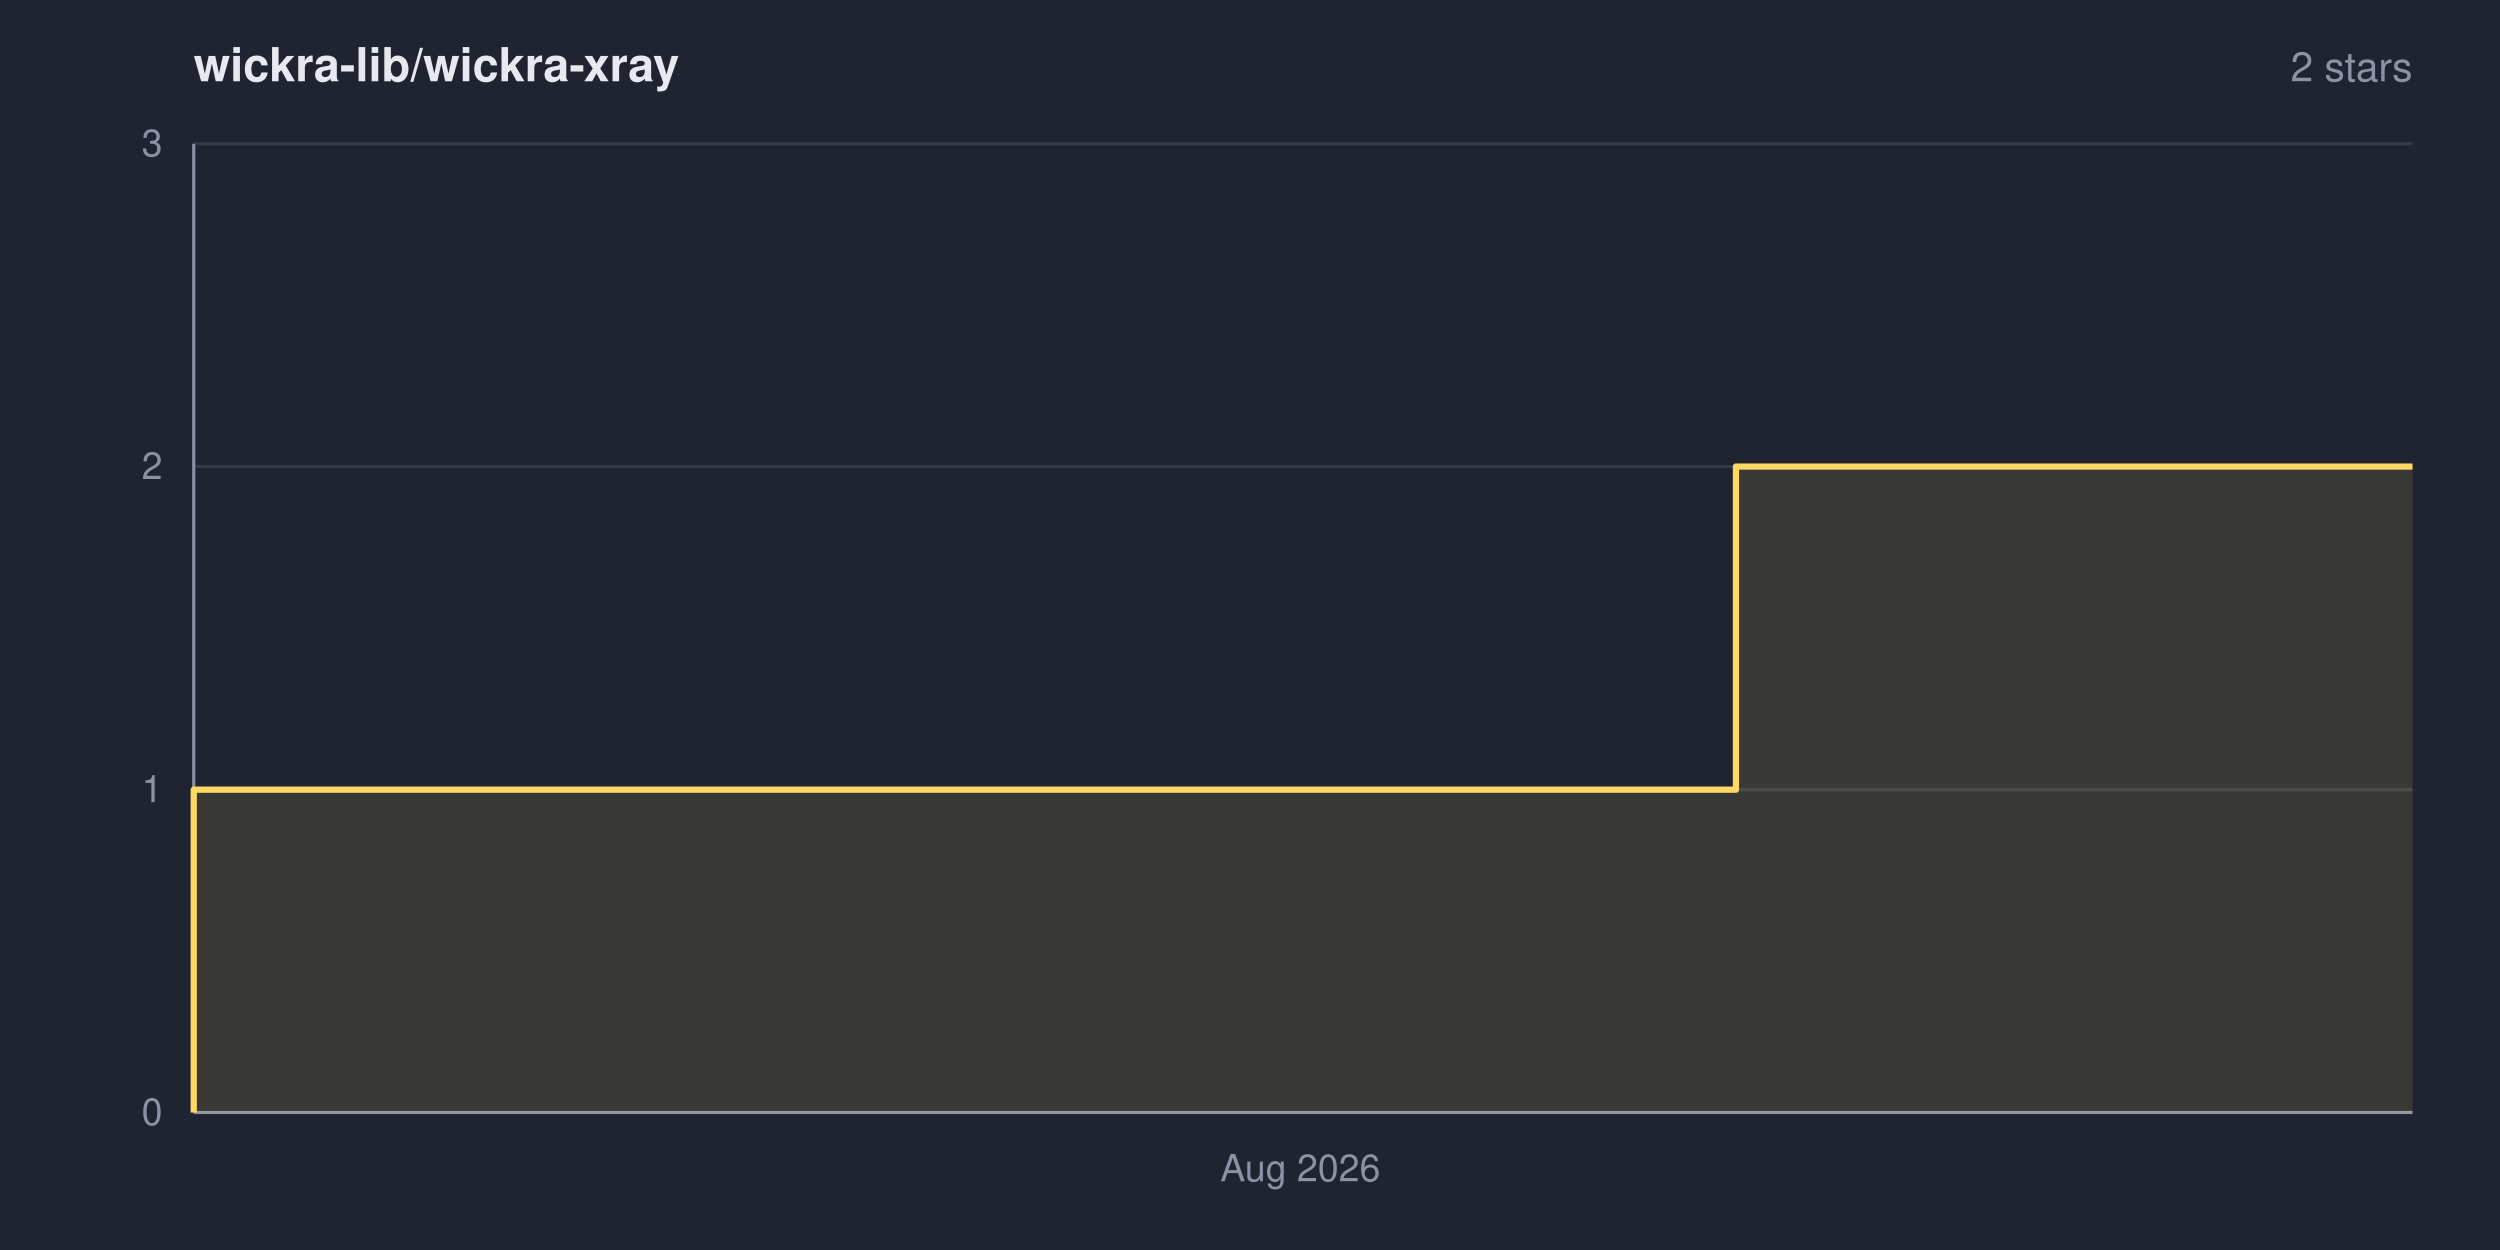
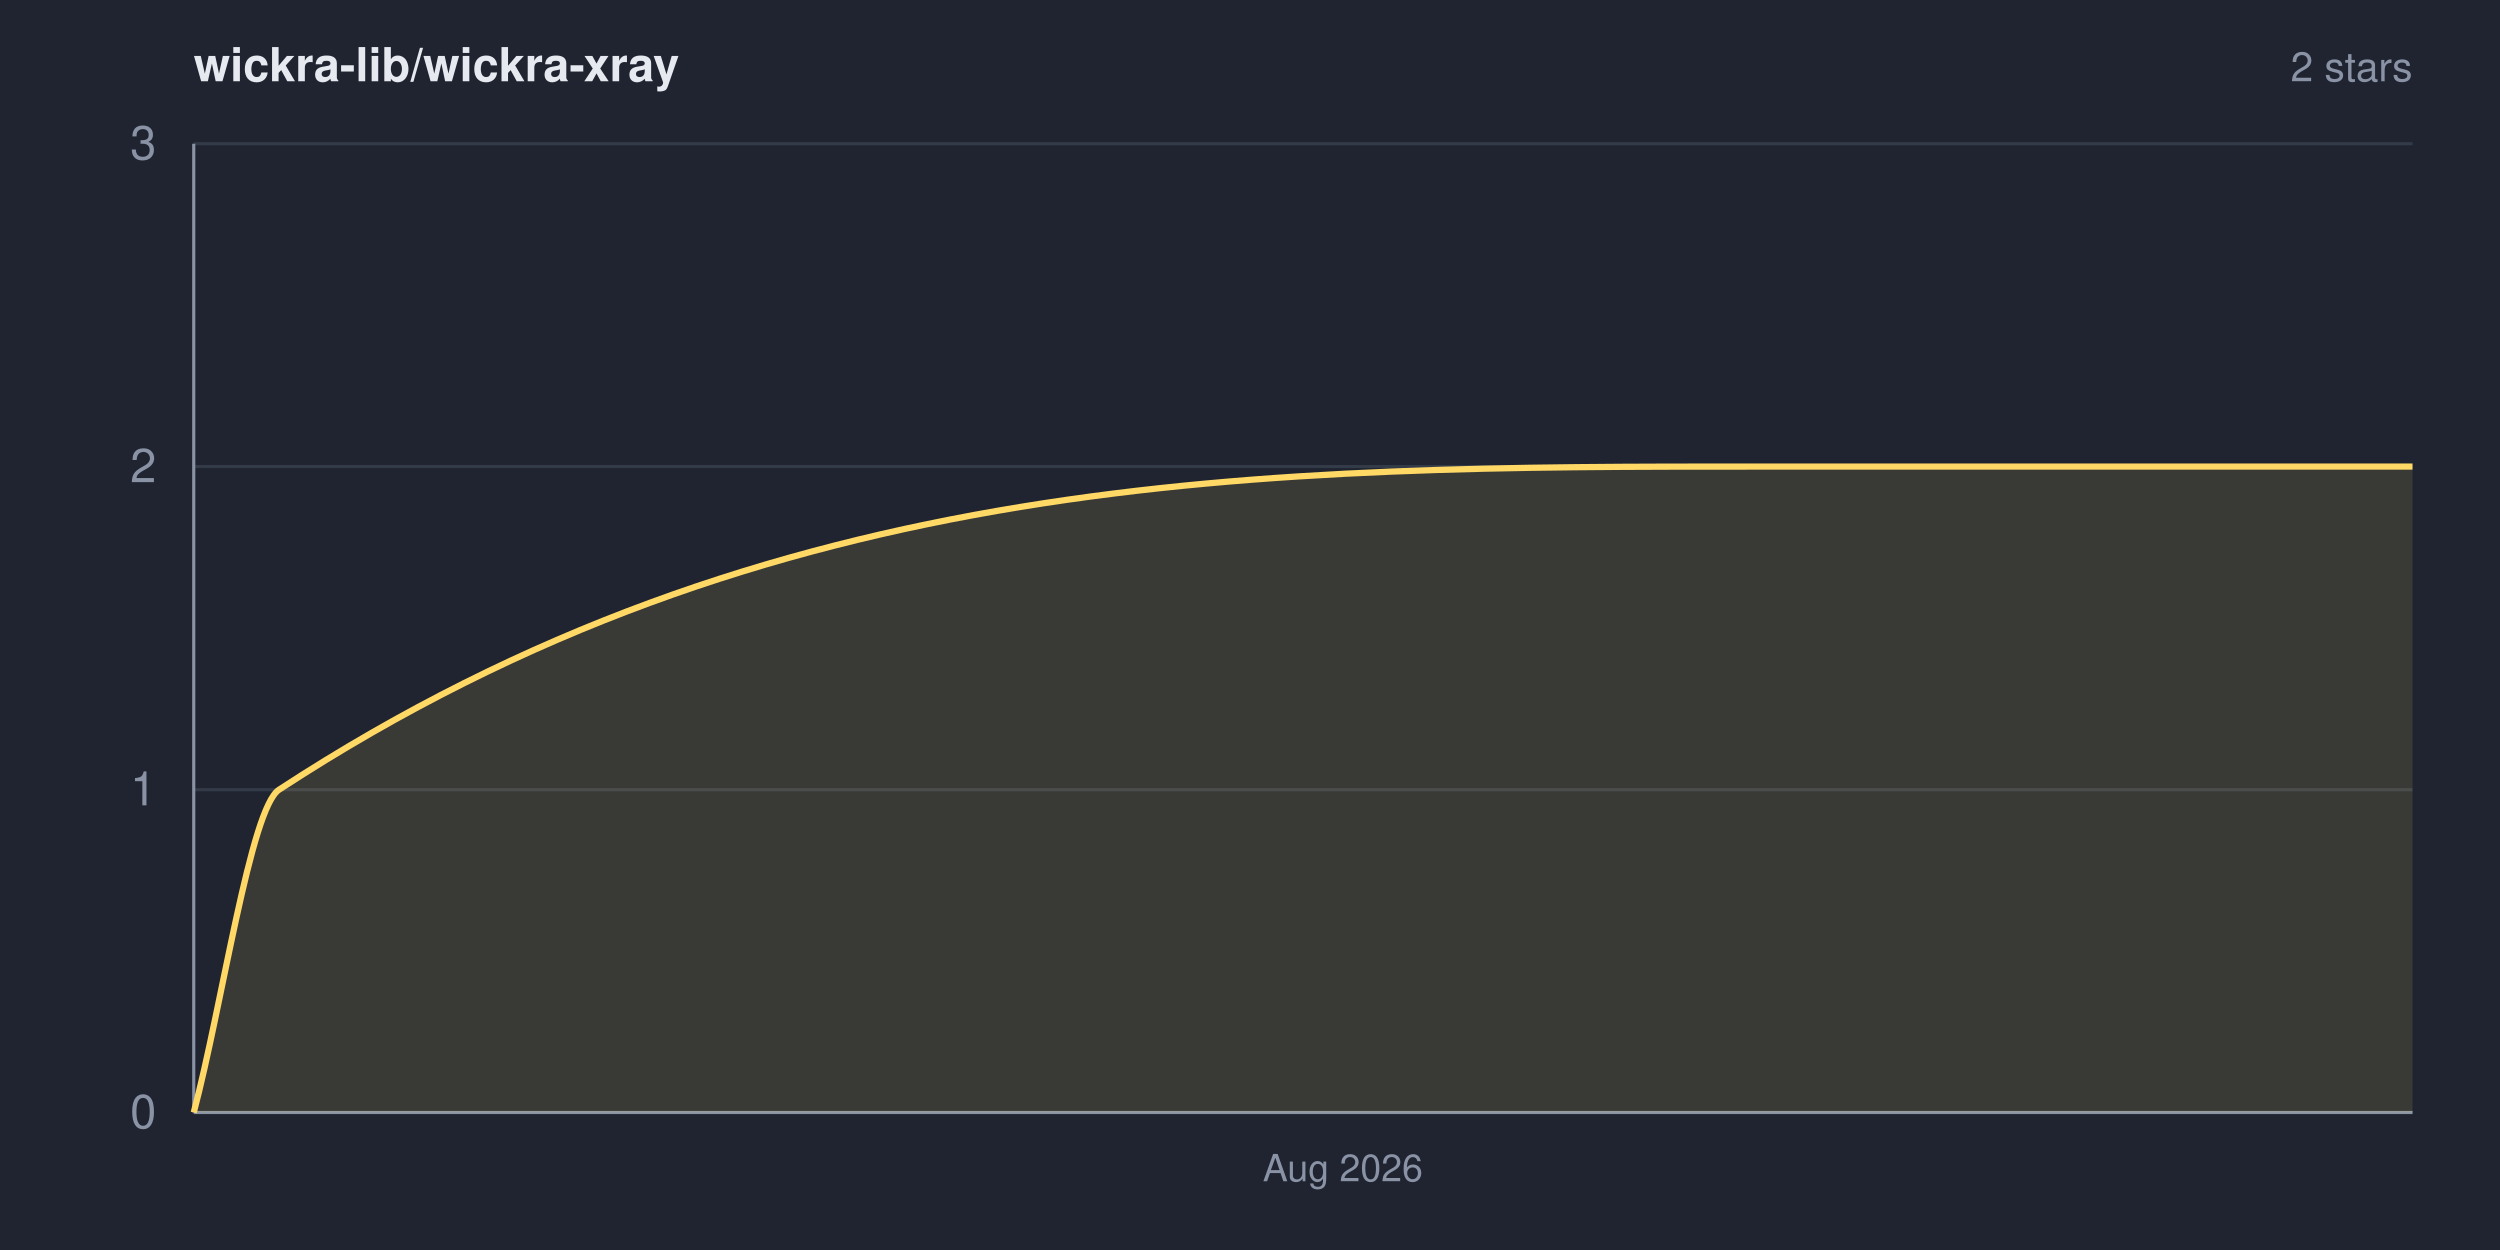
<svg xmlns="http://www.w3.org/2000/svg" width="800" height="400" viewBox="0 0 800 400" role="img" aria-label="wickra-lib/wickra-xray star history">
  <rect width="800" height="400" fill="#1f2430" />
  <text x="62" y="26" fill="#e6e9ef" font-family="system-ui,-apple-system,Segoe UI,Helvetica,Arial,sans-serif" font-size="15" font-weight="600">wickra-lib/wickra-xray</text>
  <text x="772" y="26" fill="#8a93a6" font-family="system-ui,-apple-system,Segoe UI,Helvetica,Arial,sans-serif" font-size="13" text-anchor="end">2 stars</text>
  <g font-family="system-ui,-apple-system,Segoe UI,Helvetica,Arial,sans-serif">
    <line x1="62" y1="356.0" x2="772" y2="356.0" stroke="#333a48" stroke-width="1" />
    <line x1="62" y1="252.7" x2="772" y2="252.7" stroke="#333a48" stroke-width="1" />
    <line x1="62" y1="149.3" x2="772" y2="149.3" stroke="#333a48" stroke-width="1" />
    <line x1="62" y1="46.0" x2="772" y2="46.0" stroke="#333a48" stroke-width="1" />
    <line x1="62" y1="46" x2="62" y2="356" stroke="#8a93a6" stroke-width="1" />
    <line x1="62" y1="356" x2="772" y2="356" stroke="#8a93a6" stroke-width="1" />
-     <path d="M 62.0 356.0 L 62.0 356.0 L 62.0 252.7 L 555.5 252.7 L 555.5 149.3 L 772.0 149.3 L 772.0 356.0 L 62.0 356.0 Z" fill="#ffd866" fill-opacity="0.12" />
-     <path d="M 62.0 356.0 L 62.0 356.0 L 62.0 252.7 L 555.5 252.7 L 555.5 149.3 L 772.0 149.3" fill="none" stroke="#ffd866" stroke-width="2" stroke-linejoin="round" />
-     <text x="52" y="360.0" fill="#8a93a6" font-size="12" text-anchor="end">0</text>
-     <text x="52" y="256.7" fill="#8a93a6" font-size="12" text-anchor="end">1</text>
-     <text x="52" y="153.3" fill="#8a93a6" font-size="12" text-anchor="end">2</text>
-     <text x="52" y="50.0" fill="#8a93a6" font-size="12" text-anchor="end">3</text>
-     <text x="416.1" y="378" fill="#8a93a6" font-size="12" text-anchor="middle">Aug 2026</text>
+     <path d="M 62.0 356.0 C 71.1 321.6, 80.2 258.6, 89.3 252.7 C 247.4 149.3, 405.6 149.3, 563.7 149.3 C 633.1 149.3, 702.6 149.3, 772.0 149.3 L 772.0 356.0 L 62.0 356.0 Z" fill="#ffd866" fill-opacity="0.12" />
+     <path d="M 62.0 356.0 C 71.1 321.6, 80.2 258.6, 89.3 252.7 C 247.4 149.3, 405.6 149.3, 563.7 149.3 C 633.1 149.3, 702.6 149.3, 772.0 149.3" fill="none" stroke="#ffd866" stroke-width="2" stroke-linejoin="round" />
+     <text x="50" y="361.0" fill="#8a93a6" font-size="15" text-anchor="end">0</text>
+     <text x="50" y="257.7" fill="#8a93a6" font-size="15" text-anchor="end">1</text>
+     <text x="50" y="154.3" fill="#8a93a6" font-size="15" text-anchor="end">2</text>
+     <text x="50" y="51.0" fill="#8a93a6" font-size="15" text-anchor="end">3</text>
+     <text x="429.7" y="378" fill="#8a93a6" font-size="12" text-anchor="middle">Aug 2026</text>
  </g>
</svg>
